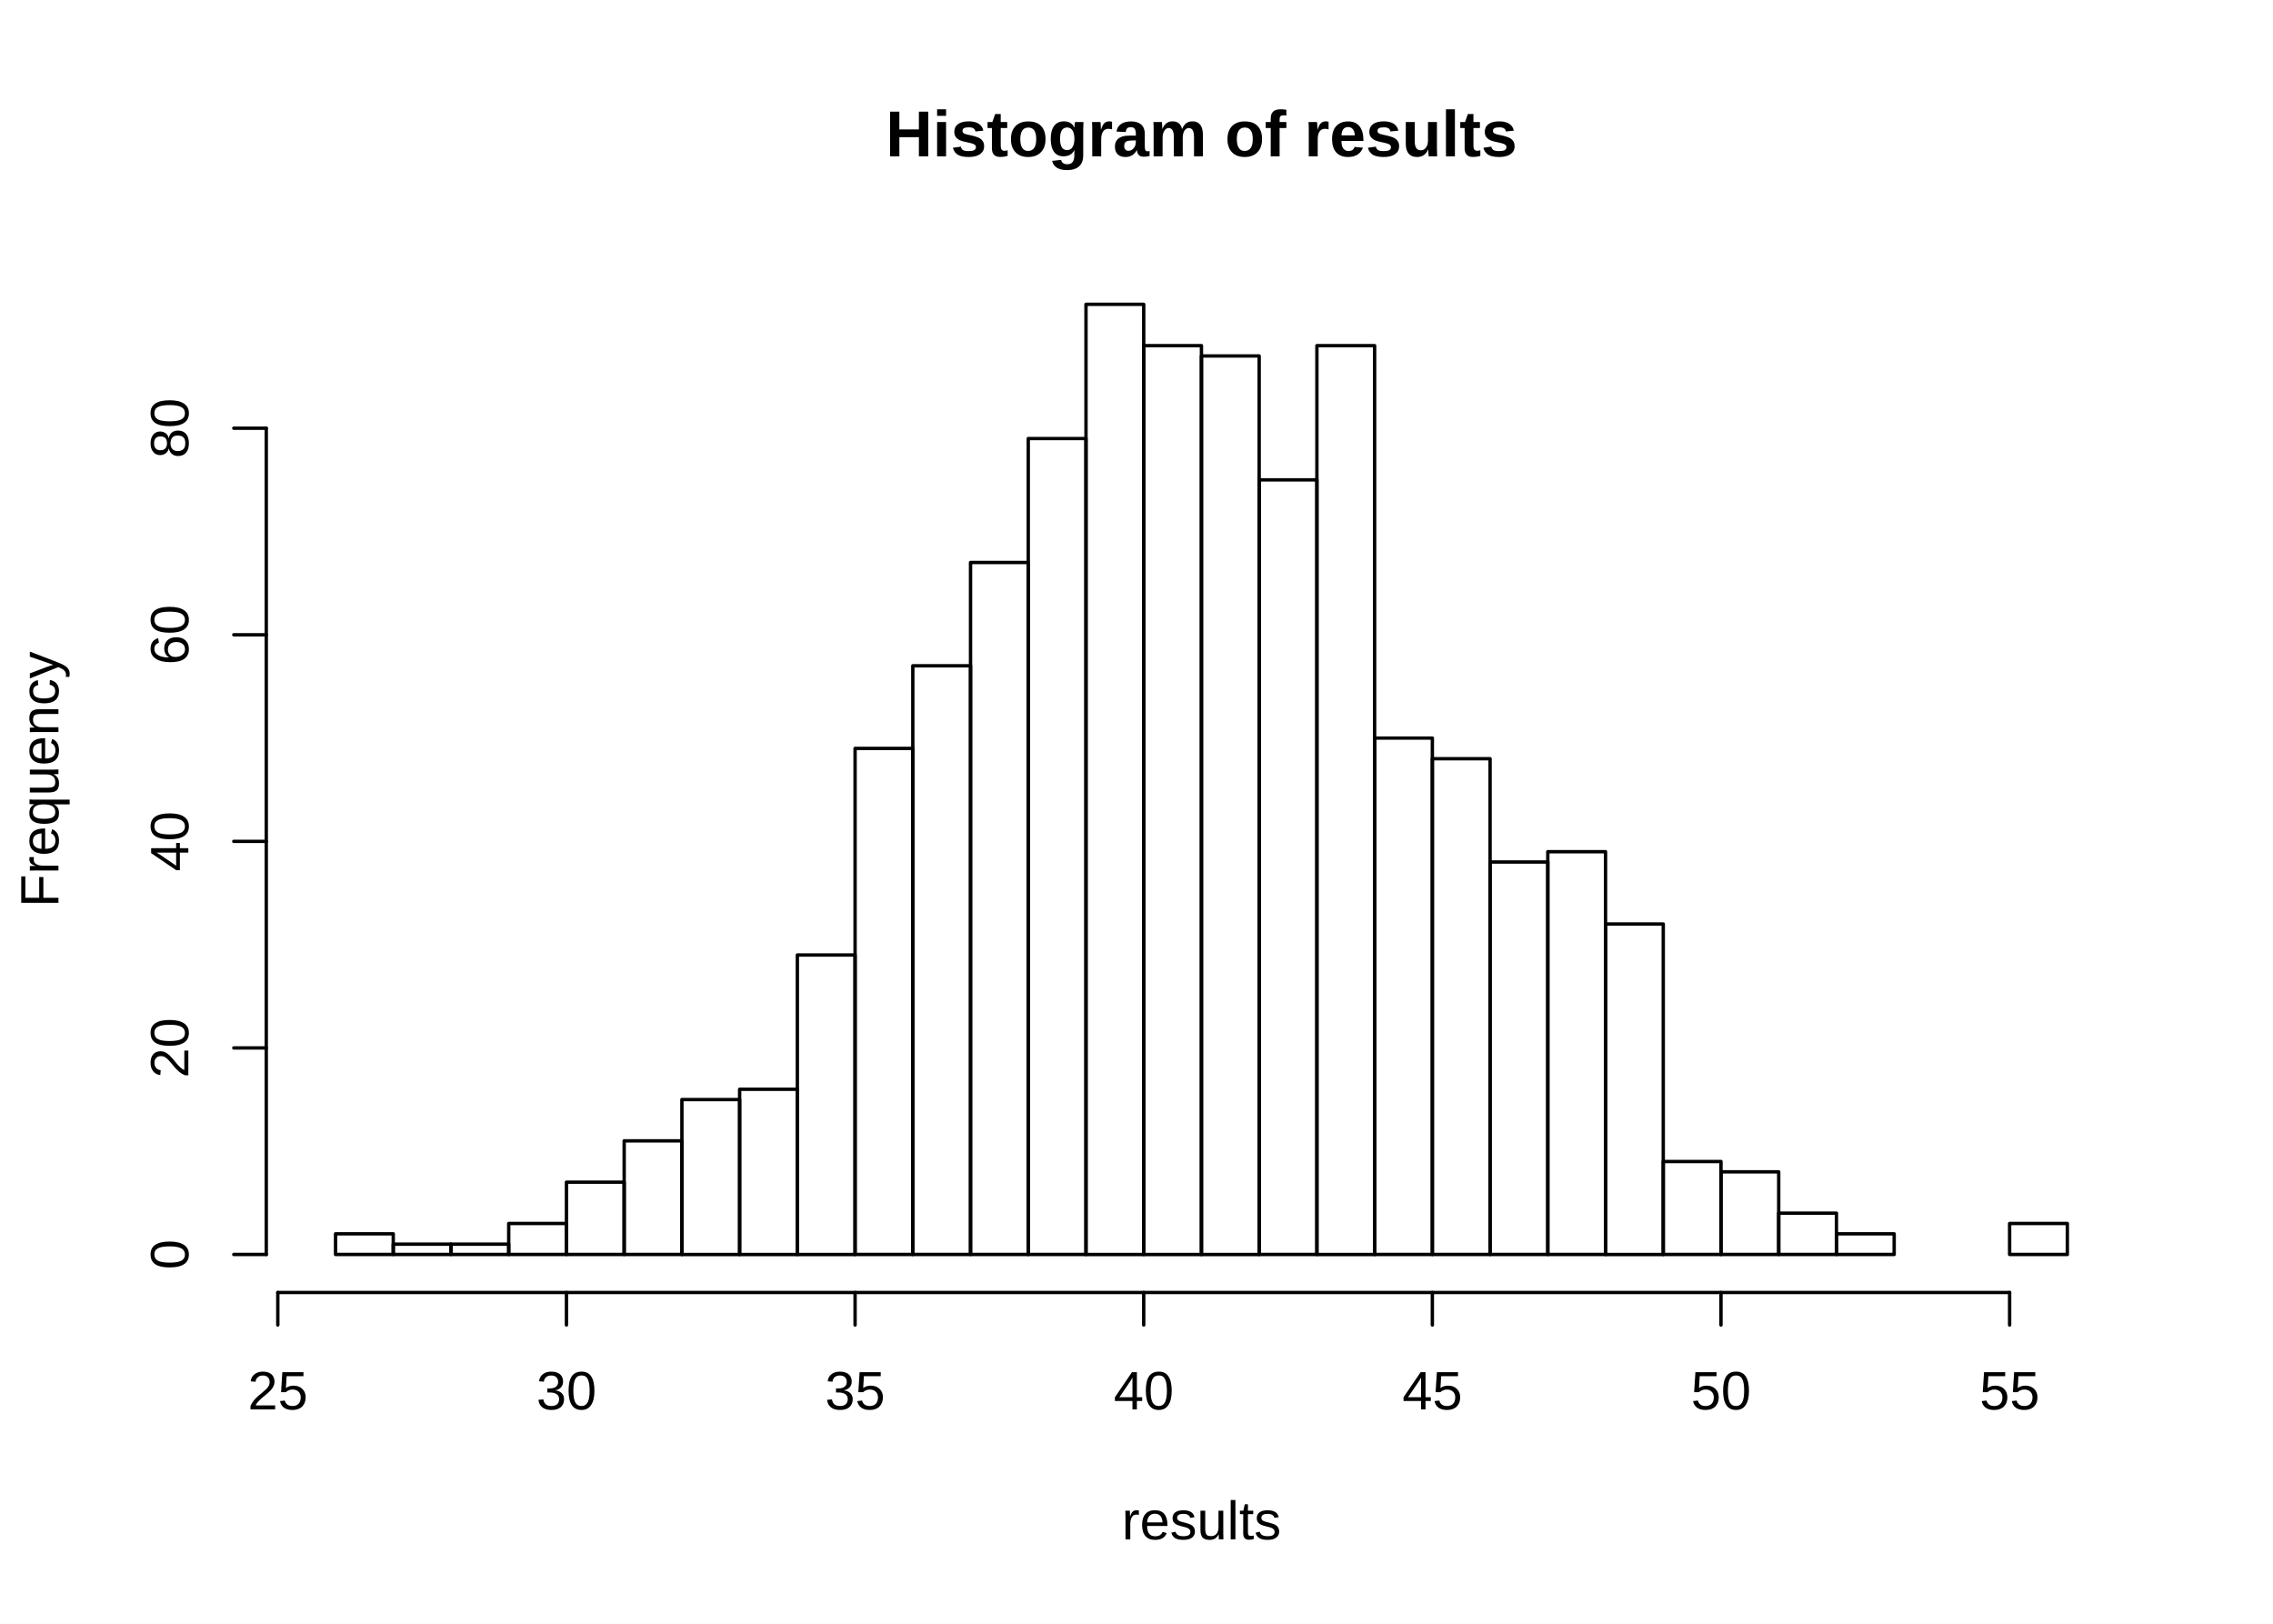
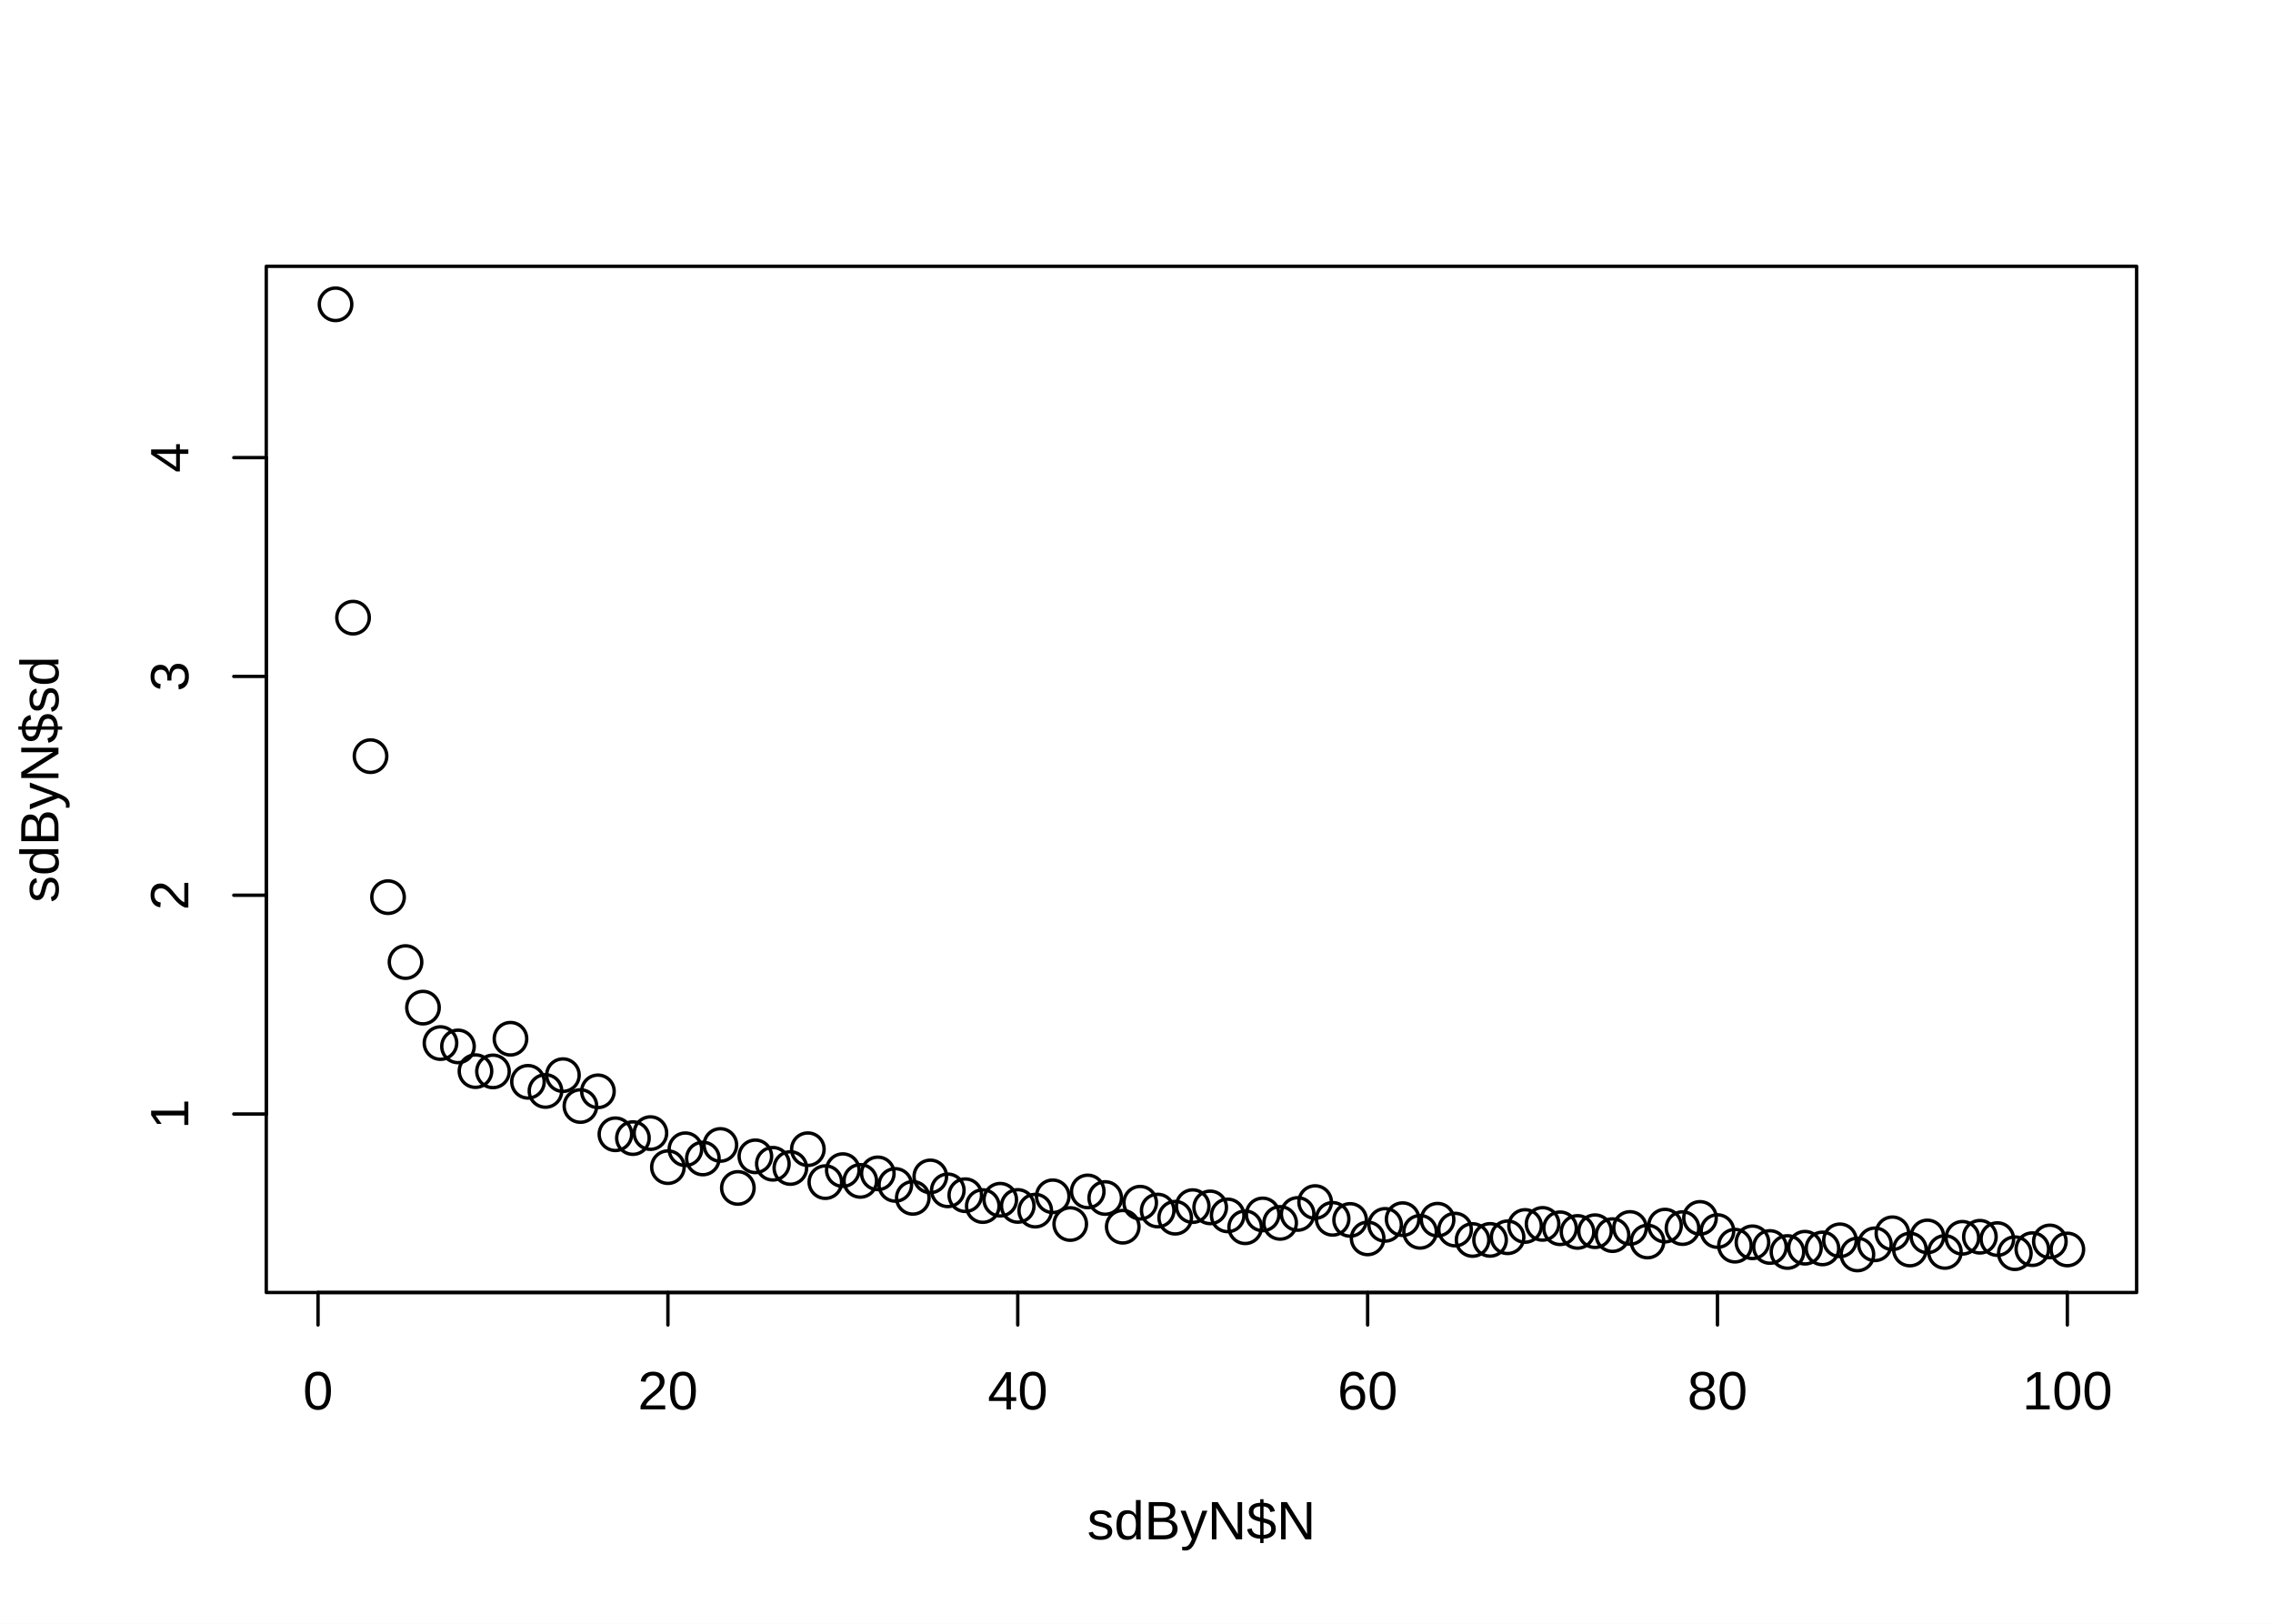
<svg xmlns="http://www.w3.org/2000/svg" viewBox="0 0 504.00 360.00">
  <defs>
    <style type="text/css">
    line, polyline, polygon, path, rect, circle {
      fill: none;
      stroke: #000000;
      stroke-linecap: round;
      stroke-linejoin: round;
      stroke-miterlimit: 10.00;
    }
  </style>
  </defs>
  <rect width="100%" height="100%" style="stroke: none; fill: #FFFFFF;" />
-   <text x="196.39" y="34.67" style="font-size: 14.40px; font-weight: bold; font-family: Arial;" textLength="140.03px" lengthAdjust="spacingAndGlyphs">Histogram of results</text>
-   <text x="248.73" y="341.28" style="font-size: 12.00px; font-family: Arial;" textLength="35.34px" lengthAdjust="spacingAndGlyphs">results</text>
-   <text transform="translate(12.96,201.15) rotate(-90)" style="font-size: 12.00px; font-family: Arial;" textLength="56.70px" lengthAdjust="spacingAndGlyphs">Frequency</text>
-   <line x1="61.60" y1="286.56" x2="445.60" y2="286.56" style="stroke-width: 0.75;" />
-   <line x1="61.60" y1="286.56" x2="61.60" y2="293.76" style="stroke-width: 0.75;" />
-   <line x1="125.60" y1="286.56" x2="125.60" y2="293.76" style="stroke-width: 0.75;" />
-   <line x1="189.60" y1="286.56" x2="189.60" y2="293.76" style="stroke-width: 0.75;" />
-   <line x1="253.60" y1="286.56" x2="253.60" y2="293.76" style="stroke-width: 0.75;" />
-   <line x1="317.60" y1="286.56" x2="317.60" y2="293.76" style="stroke-width: 0.75;" />
-   <line x1="381.60" y1="286.56" x2="381.60" y2="293.76" style="stroke-width: 0.75;" />
-   <line x1="445.60" y1="286.56" x2="445.60" y2="293.76" style="stroke-width: 0.75;" />
-   <text x="54.93" y="312.48" style="font-size: 12.00px; font-family: Arial;" textLength="13.35px" lengthAdjust="spacingAndGlyphs">25</text>
-   <text x="118.93" y="312.48" style="font-size: 12.00px; font-family: Arial;" textLength="13.35px" lengthAdjust="spacingAndGlyphs">30</text>
-   <text x="182.93" y="312.48" style="font-size: 12.00px; font-family: Arial;" textLength="13.35px" lengthAdjust="spacingAndGlyphs">35</text>
-   <text x="246.93" y="312.48" style="font-size: 12.00px; font-family: Arial;" textLength="13.35px" lengthAdjust="spacingAndGlyphs">40</text>
-   <text x="310.93" y="312.48" style="font-size: 12.00px; font-family: Arial;" textLength="13.35px" lengthAdjust="spacingAndGlyphs">45</text>
-   <text x="374.93" y="312.48" style="font-size: 12.00px; font-family: Arial;" textLength="13.35px" lengthAdjust="spacingAndGlyphs">50</text>
-   <text x="438.93" y="312.48" style="font-size: 12.00px; font-family: Arial;" textLength="13.35px" lengthAdjust="spacingAndGlyphs">55</text>
-   <line x1="59.04" y1="278.13" x2="59.04" y2="94.94" style="stroke-width: 0.75;" />
-   <line x1="59.04" y1="278.13" x2="51.84" y2="278.13" style="stroke-width: 0.75;" />
-   <line x1="59.04" y1="232.34" x2="51.84" y2="232.34" style="stroke-width: 0.75;" />
-   <line x1="59.04" y1="186.54" x2="51.84" y2="186.54" style="stroke-width: 0.75;" />
-   <line x1="59.04" y1="140.74" x2="51.84" y2="140.74" style="stroke-width: 0.75;" />
-   <line x1="59.04" y1="94.94" x2="51.84" y2="94.94" style="stroke-width: 0.75;" />
-   <text transform="translate(41.76,281.47) rotate(-90)" style="font-size: 12.00px; font-family: Arial;" textLength="6.67px" lengthAdjust="spacingAndGlyphs">0</text>
-   <text transform="translate(41.76,239.01) rotate(-90)" style="font-size: 12.00px; font-family: Arial;" textLength="13.35px" lengthAdjust="spacingAndGlyphs">20</text>
-   <text transform="translate(41.76,193.21) rotate(-90)" style="font-size: 12.00px; font-family: Arial;" textLength="13.35px" lengthAdjust="spacingAndGlyphs">40</text>
-   <text transform="translate(41.76,147.42) rotate(-90)" style="font-size: 12.00px; font-family: Arial;" textLength="13.35px" lengthAdjust="spacingAndGlyphs">60</text>
-   <text transform="translate(41.76,101.62) rotate(-90)" style="font-size: 12.00px; font-family: Arial;" textLength="13.35px" lengthAdjust="spacingAndGlyphs">80</text>
  <defs>
    <clipPath id="cpNTkuMDR8NDczLjc2fDI4Ni41Nnw1OS4wNA==">
      <rect x="59.04" y="59.04" width="414.72" height="227.52" />
    </clipPath>
  </defs>
-   <rect x="74.40" y="273.55" width="12.80" height="4.58" style="stroke-width: 0.75;" clip-path="url(#cpNTkuMDR8NDczLjc2fDI4Ni41Nnw1OS4wNA==)" />
-   <rect x="87.20" y="275.84" width="12.80" height="2.29" style="stroke-width: 0.75;" clip-path="url(#cpNTkuMDR8NDczLjc2fDI4Ni41Nnw1OS4wNA==)" />
-   <rect x="100.00" y="275.84" width="12.80" height="2.29" style="stroke-width: 0.75;" clip-path="url(#cpNTkuMDR8NDczLjc2fDI4Ni41Nnw1OS4wNA==)" />
-   <rect x="112.80" y="271.26" width="12.80" height="6.87" style="stroke-width: 0.75;" clip-path="url(#cpNTkuMDR8NDczLjc2fDI4Ni41Nnw1OS4wNA==)" />
-   <rect x="125.60" y="262.10" width="12.80" height="16.03" style="stroke-width: 0.75;" clip-path="url(#cpNTkuMDR8NDczLjc2fDI4Ni41Nnw1OS4wNA==)" />
-   <rect x="138.40" y="252.94" width="12.80" height="25.19" style="stroke-width: 0.75;" clip-path="url(#cpNTkuMDR8NDczLjc2fDI4Ni41Nnw1OS4wNA==)" />
-   <rect x="151.20" y="243.79" width="12.80" height="34.35" style="stroke-width: 0.75;" clip-path="url(#cpNTkuMDR8NDczLjc2fDI4Ni41Nnw1OS4wNA==)" />
-   <rect x="164.00" y="241.50" width="12.80" height="36.64" style="stroke-width: 0.75;" clip-path="url(#cpNTkuMDR8NDczLjc2fDI4Ni41Nnw1OS4wNA==)" />
-   <rect x="176.80" y="211.73" width="12.80" height="66.41" style="stroke-width: 0.75;" clip-path="url(#cpNTkuMDR8NDczLjc2fDI4Ni41Nnw1OS4wNA==)" />
-   <rect x="189.60" y="165.93" width="12.80" height="112.20" style="stroke-width: 0.75;" clip-path="url(#cpNTkuMDR8NDczLjc2fDI4Ni41Nnw1OS4wNA==)" />
-   <rect x="202.40" y="147.61" width="12.80" height="130.52" style="stroke-width: 0.75;" clip-path="url(#cpNTkuMDR8NDczLjc2fDI4Ni41Nnw1OS4wNA==)" />
-   <rect x="215.20" y="124.71" width="12.80" height="153.42" style="stroke-width: 0.75;" clip-path="url(#cpNTkuMDR8NDczLjc2fDI4Ni41Nnw1OS4wNA==)" />
-   <rect x="228.00" y="97.23" width="12.80" height="180.90" style="stroke-width: 0.75;" clip-path="url(#cpNTkuMDR8NDczLjc2fDI4Ni41Nnw1OS4wNA==)" />
-   <rect x="240.80" y="67.47" width="12.80" height="210.67" style="stroke-width: 0.75;" clip-path="url(#cpNTkuMDR8NDczLjc2fDI4Ni41Nnw1OS4wNA==)" />
-   <rect x="253.60" y="76.63" width="12.80" height="201.51" style="stroke-width: 0.75;" clip-path="url(#cpNTkuMDR8NDczLjc2fDI4Ni41Nnw1OS4wNA==)" />
-   <rect x="266.40" y="78.92" width="12.80" height="199.22" style="stroke-width: 0.75;" clip-path="url(#cpNTkuMDR8NDczLjc2fDI4Ni41Nnw1OS4wNA==)" />
-   <rect x="279.20" y="106.39" width="12.80" height="171.74" style="stroke-width: 0.75;" clip-path="url(#cpNTkuMDR8NDczLjc2fDI4Ni41Nnw1OS4wNA==)" />
-   <rect x="292.00" y="76.63" width="12.80" height="201.51" style="stroke-width: 0.75;" clip-path="url(#cpNTkuMDR8NDczLjc2fDI4Ni41Nnw1OS4wNA==)" />
-   <rect x="304.80" y="163.64" width="12.80" height="114.49" style="stroke-width: 0.75;" clip-path="url(#cpNTkuMDR8NDczLjc2fDI4Ni41Nnw1OS4wNA==)" />
-   <rect x="317.60" y="168.22" width="12.80" height="109.91" style="stroke-width: 0.75;" clip-path="url(#cpNTkuMDR8NDczLjc2fDI4Ni41Nnw1OS4wNA==)" />
-   <rect x="330.40" y="191.12" width="12.80" height="87.01" style="stroke-width: 0.75;" clip-path="url(#cpNTkuMDR8NDczLjc2fDI4Ni41Nnw1OS4wNA==)" />
-   <rect x="343.20" y="188.83" width="12.80" height="89.30" style="stroke-width: 0.75;" clip-path="url(#cpNTkuMDR8NDczLjc2fDI4Ni41Nnw1OS4wNA==)" />
-   <rect x="356.00" y="204.86" width="12.80" height="73.28" style="stroke-width: 0.75;" clip-path="url(#cpNTkuMDR8NDczLjc2fDI4Ni41Nnw1OS4wNA==)" />
-   <rect x="368.80" y="257.52" width="12.80" height="20.61" style="stroke-width: 0.75;" clip-path="url(#cpNTkuMDR8NDczLjc2fDI4Ni41Nnw1OS4wNA==)" />
-   <rect x="381.60" y="259.81" width="12.80" height="18.32" style="stroke-width: 0.75;" clip-path="url(#cpNTkuMDR8NDczLjc2fDI4Ni41Nnw1OS4wNA==)" />
-   <rect x="394.40" y="268.97" width="12.80" height="9.16" style="stroke-width: 0.75;" clip-path="url(#cpNTkuMDR8NDczLjc2fDI4Ni41Nnw1OS4wNA==)" />
-   <rect x="407.20" y="273.55" width="12.80" height="4.58" style="stroke-width: 0.75;" clip-path="url(#cpNTkuMDR8NDczLjc2fDI4Ni41Nnw1OS4wNA==)" />
-   <rect x="420.00" y="278.13" width="12.80" height="0.00" style="stroke-width: 0.75;" clip-path="url(#cpNTkuMDR8NDczLjc2fDI4Ni41Nnw1OS4wNA==)" />
-   <rect x="432.80" y="278.13" width="12.80" height="0.00" style="stroke-width: 0.75;" clip-path="url(#cpNTkuMDR8NDczLjc2fDI4Ni41Nnw1OS4wNA==)" />
-   <rect x="445.60" y="271.26" width="12.80" height="6.87" style="stroke-width: 0.75;" clip-path="url(#cpNTkuMDR8NDczLjc2fDI4Ni41Nnw1OS4wNA==)" />
+   <circle cx="74.40" cy="67.47" r="2.70pt" style="stroke-width: 0.75;" clip-path="url(#cpNTkuMDR8NDczLjc2fDI4Ni41Nnw1OS4wNA==)" />
+   <circle cx="78.28" cy="136.94" r="2.70pt" style="stroke-width: 0.75;" clip-path="url(#cpNTkuMDR8NDczLjc2fDI4Ni41Nnw1OS4wNA==)" />
+   <circle cx="82.16" cy="167.65" r="2.70pt" style="stroke-width: 0.75;" clip-path="url(#cpNTkuMDR8NDczLjc2fDI4Ni41Nnw1OS4wNA==)" />
+   <circle cx="86.04" cy="198.91" r="2.70pt" style="stroke-width: 0.75;" clip-path="url(#cpNTkuMDR8NDczLjc2fDI4Ni41Nnw1OS4wNA==)" />
+   <circle cx="89.92" cy="213.30" r="2.70pt" style="stroke-width: 0.75;" clip-path="url(#cpNTkuMDR8NDczLjc2fDI4Ni41Nnw1OS4wNA==)" />
+   <circle cx="93.79" cy="223.40" r="2.70pt" style="stroke-width: 0.75;" clip-path="url(#cpNTkuMDR8NDczLjc2fDI4Ni41Nnw1OS4wNA==)" />
+   <circle cx="97.67" cy="231.26" r="2.70pt" style="stroke-width: 0.75;" clip-path="url(#cpNTkuMDR8NDczLjc2fDI4Ni41Nnw1OS4wNA==)" />
+   <circle cx="101.55" cy="232.00" r="2.70pt" style="stroke-width: 0.75;" clip-path="url(#cpNTkuMDR8NDczLjc2fDI4Ni41Nnw1OS4wNA==)" />
+   <circle cx="105.43" cy="237.48" r="2.70pt" style="stroke-width: 0.75;" clip-path="url(#cpNTkuMDR8NDczLjc2fDI4Ni41Nnw1OS4wNA==)" />
+   <circle cx="109.31" cy="237.54" r="2.70pt" style="stroke-width: 0.75;" clip-path="url(#cpNTkuMDR8NDczLjc2fDI4Ni41Nnw1OS4wNA==)" />
+   <circle cx="113.19" cy="230.30" r="2.70pt" style="stroke-width: 0.75;" clip-path="url(#cpNTkuMDR8NDczLjc2fDI4Ni41Nnw1OS4wNA==)" />
+   <circle cx="117.07" cy="239.85" r="2.70pt" style="stroke-width: 0.75;" clip-path="url(#cpNTkuMDR8NDczLjc2fDI4Ni41Nnw1OS4wNA==)" />
+   <circle cx="120.95" cy="241.88" r="2.70pt" style="stroke-width: 0.75;" clip-path="url(#cpNTkuMDR8NDczLjc2fDI4Ni41Nnw1OS4wNA==)" />
+   <circle cx="124.82" cy="238.37" r="2.70pt" style="stroke-width: 0.75;" clip-path="url(#cpNTkuMDR8NDczLjc2fDI4Ni41Nnw1OS4wNA==)" />
+   <circle cx="128.70" cy="245.22" r="2.70pt" style="stroke-width: 0.75;" clip-path="url(#cpNTkuMDR8NDczLjc2fDI4Ni41Nnw1OS4wNA==)" />
+   <circle cx="132.58" cy="241.96" r="2.70pt" style="stroke-width: 0.75;" clip-path="url(#cpNTkuMDR8NDczLjc2fDI4Ni41Nnw1OS4wNA==)" />
+   <circle cx="136.46" cy="251.48" r="2.70pt" style="stroke-width: 0.75;" clip-path="url(#cpNTkuMDR8NDczLjc2fDI4Ni41Nnw1OS4wNA==)" />
+   <circle cx="140.34" cy="252.33" r="2.70pt" style="stroke-width: 0.75;" clip-path="url(#cpNTkuMDR8NDczLjc2fDI4Ni41Nnw1OS4wNA==)" />
+   <circle cx="144.22" cy="251.22" r="2.70pt" style="stroke-width: 0.75;" clip-path="url(#cpNTkuMDR8NDczLjc2fDI4Ni41Nnw1OS4wNA==)" />
+   <circle cx="148.10" cy="258.77" r="2.70pt" style="stroke-width: 0.75;" clip-path="url(#cpNTkuMDR8NDczLjc2fDI4Ni41Nnw1OS4wNA==)" />
+   <circle cx="151.98" cy="254.80" r="2.70pt" style="stroke-width: 0.75;" clip-path="url(#cpNTkuMDR8NDczLjc2fDI4Ni41Nnw1OS4wNA==)" />
+   <circle cx="155.85" cy="256.85" r="2.70pt" style="stroke-width: 0.75;" clip-path="url(#cpNTkuMDR8NDczLjc2fDI4Ni41Nnw1OS4wNA==)" />
+   <circle cx="159.73" cy="253.85" r="2.70pt" style="stroke-width: 0.75;" clip-path="url(#cpNTkuMDR8NDczLjc2fDI4Ni41Nnw1OS4wNA==)" />
+   <circle cx="163.61" cy="263.38" r="2.70pt" style="stroke-width: 0.75;" clip-path="url(#cpNTkuMDR8NDczLjc2fDI4Ni41Nnw1OS4wNA==)" />
+   <circle cx="167.49" cy="256.37" r="2.70pt" style="stroke-width: 0.75;" clip-path="url(#cpNTkuMDR8NDczLjc2fDI4Ni41Nnw1OS4wNA==)" />
+   <circle cx="171.37" cy="258.02" r="2.70pt" style="stroke-width: 0.75;" clip-path="url(#cpNTkuMDR8NDczLjc2fDI4Ni41Nnw1OS4wNA==)" />
+   <circle cx="175.25" cy="258.96" r="2.70pt" style="stroke-width: 0.75;" clip-path="url(#cpNTkuMDR8NDczLjc2fDI4Ni41Nnw1OS4wNA==)" />
+   <circle cx="179.13" cy="254.79" r="2.70pt" style="stroke-width: 0.75;" clip-path="url(#cpNTkuMDR8NDczLjc2fDI4Ni41Nnw1OS4wNA==)" />
+   <circle cx="183.01" cy="262.09" r="2.70pt" style="stroke-width: 0.75;" clip-path="url(#cpNTkuMDR8NDczLjc2fDI4Ni41Nnw1OS4wNA==)" />
+   <circle cx="186.88" cy="259.43" r="2.70pt" style="stroke-width: 0.75;" clip-path="url(#cpNTkuMDR8NDczLjc2fDI4Ni41Nnw1OS4wNA==)" />
+   <circle cx="190.76" cy="261.82" r="2.70pt" style="stroke-width: 0.75;" clip-path="url(#cpNTkuMDR8NDczLjc2fDI4Ni41Nnw1OS4wNA==)" />
+   <circle cx="194.64" cy="260.15" r="2.70pt" style="stroke-width: 0.75;" clip-path="url(#cpNTkuMDR8NDczLjc2fDI4Ni41Nnw1OS4wNA==)" />
+   <circle cx="198.52" cy="262.71" r="2.70pt" style="stroke-width: 0.75;" clip-path="url(#cpNTkuMDR8NDczLjc2fDI4Ni41Nnw1OS4wNA==)" />
+   <circle cx="202.40" cy="265.58" r="2.70pt" style="stroke-width: 0.75;" clip-path="url(#cpNTkuMDR8NDczLjc2fDI4Ni41Nnw1OS4wNA==)" />
+   <circle cx="206.28" cy="260.82" r="2.70pt" style="stroke-width: 0.75;" clip-path="url(#cpNTkuMDR8NDczLjc2fDI4Ni41Nnw1OS4wNA==)" />
+   <circle cx="210.16" cy="263.91" r="2.70pt" style="stroke-width: 0.75;" clip-path="url(#cpNTkuMDR8NDczLjc2fDI4Ni41Nnw1OS4wNA==)" />
+   <circle cx="214.04" cy="264.99" r="2.70pt" style="stroke-width: 0.75;" clip-path="url(#cpNTkuMDR8NDczLjc2fDI4Ni41Nnw1OS4wNA==)" />
+   <circle cx="217.92" cy="267.40" r="2.70pt" style="stroke-width: 0.75;" clip-path="url(#cpNTkuMDR8NDczLjc2fDI4Ni41Nnw1OS4wNA==)" />
+   <circle cx="221.79" cy="265.99" r="2.70pt" style="stroke-width: 0.75;" clip-path="url(#cpNTkuMDR8NDczLjc2fDI4Ni41Nnw1OS4wNA==)" />
+   <circle cx="225.67" cy="267.37" r="2.70pt" style="stroke-width: 0.75;" clip-path="url(#cpNTkuMDR8NDczLjc2fDI4Ni41Nnw1OS4wNA==)" />
+   <circle cx="229.55" cy="268.41" r="2.70pt" style="stroke-width: 0.75;" clip-path="url(#cpNTkuMDR8NDczLjc2fDI4Ni41Nnw1OS4wNA==)" />
+   <circle cx="233.43" cy="265.23" r="2.70pt" style="stroke-width: 0.75;" clip-path="url(#cpNTkuMDR8NDczLjc2fDI4Ni41Nnw1OS4wNA==)" />
+   <circle cx="237.31" cy="271.38" r="2.70pt" style="stroke-width: 0.75;" clip-path="url(#cpNTkuMDR8NDczLjc2fDI4Ni41Nnw1OS4wNA==)" />
+   <circle cx="241.19" cy="264.15" r="2.70pt" style="stroke-width: 0.75;" clip-path="url(#cpNTkuMDR8NDczLjc2fDI4Ni41Nnw1OS4wNA==)" />
+   <circle cx="245.07" cy="265.61" r="2.70pt" style="stroke-width: 0.75;" clip-path="url(#cpNTkuMDR8NDczLjc2fDI4Ni41Nnw1OS4wNA==)" />
+   <circle cx="248.95" cy="271.98" r="2.70pt" style="stroke-width: 0.75;" clip-path="url(#cpNTkuMDR8NDczLjc2fDI4Ni41Nnw1OS4wNA==)" />
+   <circle cx="252.82" cy="266.65" r="2.70pt" style="stroke-width: 0.75;" clip-path="url(#cpNTkuMDR8NDczLjc2fDI4Ni41Nnw1OS4wNA==)" />
+   <circle cx="256.70" cy="268.39" r="2.70pt" style="stroke-width: 0.75;" clip-path="url(#cpNTkuMDR8NDczLjc2fDI4Ni41Nnw1OS4wNA==)" />
+   <circle cx="260.58" cy="269.98" r="2.70pt" style="stroke-width: 0.75;" clip-path="url(#cpNTkuMDR8NDczLjc2fDI4Ni41Nnw1OS4wNA==)" />
+   <circle cx="264.46" cy="267.41" r="2.70pt" style="stroke-width: 0.75;" clip-path="url(#cpNTkuMDR8NDczLjc2fDI4Ni41Nnw1OS4wNA==)" />
+   <circle cx="268.34" cy="267.69" r="2.70pt" style="stroke-width: 0.75;" clip-path="url(#cpNTkuMDR8NDczLjc2fDI4Ni41Nnw1OS4wNA==)" />
+   <circle cx="272.22" cy="269.47" r="2.70pt" style="stroke-width: 0.75;" clip-path="url(#cpNTkuMDR8NDczLjc2fDI4Ni41Nnw1OS4wNA==)" />
+   <circle cx="276.10" cy="272.10" r="2.70pt" style="stroke-width: 0.75;" clip-path="url(#cpNTkuMDR8NDczLjc2fDI4Ni41Nnw1OS4wNA==)" />
+   <circle cx="279.98" cy="269.25" r="2.70pt" style="stroke-width: 0.75;" clip-path="url(#cpNTkuMDR8NDczLjc2fDI4Ni41Nnw1OS4wNA==)" />
+   <circle cx="283.85" cy="271.13" r="2.70pt" style="stroke-width: 0.75;" clip-path="url(#cpNTkuMDR8NDczLjc2fDI4Ni41Nnw1OS4wNA==)" />
+   <circle cx="287.73" cy="269.15" r="2.70pt" style="stroke-width: 0.75;" clip-path="url(#cpNTkuMDR8NDczLjc2fDI4Ni41Nnw1OS4wNA==)" />
+   <circle cx="291.61" cy="266.51" r="2.70pt" style="stroke-width: 0.75;" clip-path="url(#cpNTkuMDR8NDczLjc2fDI4Ni41Nnw1OS4wNA==)" />
+   <circle cx="295.49" cy="270.23" r="2.70pt" style="stroke-width: 0.75;" clip-path="url(#cpNTkuMDR8NDczLjc2fDI4Ni41Nnw1OS4wNA==)" />
+   <circle cx="299.37" cy="270.47" r="2.70pt" style="stroke-width: 0.75;" clip-path="url(#cpNTkuMDR8NDczLjc2fDI4Ni41Nnw1OS4wNA==)" />
+   <circle cx="303.25" cy="274.57" r="2.70pt" style="stroke-width: 0.75;" clip-path="url(#cpNTkuMDR8NDczLjc2fDI4Ni41Nnw1OS4wNA==)" />
+   <circle cx="307.13" cy="271.57" r="2.70pt" style="stroke-width: 0.75;" clip-path="url(#cpNTkuMDR8NDczLjc2fDI4Ni41Nnw1OS4wNA==)" />
+   <circle cx="311.01" cy="270.30" r="2.70pt" style="stroke-width: 0.75;" clip-path="url(#cpNTkuMDR8NDczLjc2fDI4Ni41Nnw1OS4wNA==)" />
+   <circle cx="314.88" cy="273.11" r="2.70pt" style="stroke-width: 0.75;" clip-path="url(#cpNTkuMDR8NDczLjc2fDI4Ni41Nnw1OS4wNA==)" />
+   <circle cx="318.76" cy="270.42" r="2.70pt" style="stroke-width: 0.75;" clip-path="url(#cpNTkuMDR8NDczLjc2fDI4Ni41Nnw1OS4wNA==)" />
+   <circle cx="322.64" cy="272.61" r="2.70pt" style="stroke-width: 0.75;" clip-path="url(#cpNTkuMDR8NDczLjc2fDI4Ni41Nnw1OS4wNA==)" />
+   <circle cx="326.52" cy="274.92" r="2.70pt" style="stroke-width: 0.75;" clip-path="url(#cpNTkuMDR8NDczLjc2fDI4Ni41Nnw1OS4wNA==)" />
+   <circle cx="330.40" cy="274.90" r="2.70pt" style="stroke-width: 0.75;" clip-path="url(#cpNTkuMDR8NDczLjc2fDI4Ni41Nnw1OS4wNA==)" />
+   <circle cx="334.28" cy="274.32" r="2.70pt" style="stroke-width: 0.75;" clip-path="url(#cpNTkuMDR8NDczLjc2fDI4Ni41Nnw1OS4wNA==)" />
+   <circle cx="338.16" cy="271.81" r="2.70pt" style="stroke-width: 0.75;" clip-path="url(#cpNTkuMDR8NDczLjc2fDI4Ni41Nnw1OS4wNA==)" />
+   <circle cx="342.04" cy="271.35" r="2.70pt" style="stroke-width: 0.75;" clip-path="url(#cpNTkuMDR8NDczLjc2fDI4Ni41Nnw1OS4wNA==)" />
+   <circle cx="345.92" cy="272.32" r="2.70pt" style="stroke-width: 0.75;" clip-path="url(#cpNTkuMDR8NDczLjc2fDI4Ni41Nnw1OS4wNA==)" />
+   <circle cx="349.79" cy="273.13" r="2.70pt" style="stroke-width: 0.75;" clip-path="url(#cpNTkuMDR8NDczLjc2fDI4Ni41Nnw1OS4wNA==)" />
+   <circle cx="353.67" cy="272.97" r="2.70pt" style="stroke-width: 0.75;" clip-path="url(#cpNTkuMDR8NDczLjc2fDI4Ni41Nnw1OS4wNA==)" />
+   <circle cx="357.55" cy="273.84" r="2.70pt" style="stroke-width: 0.75;" clip-path="url(#cpNTkuMDR8NDczLjc2fDI4Ni41Nnw1OS4wNA==)" />
+   <circle cx="361.43" cy="272.25" r="2.70pt" style="stroke-width: 0.75;" clip-path="url(#cpNTkuMDR8NDczLjc2fDI4Ni41Nnw1OS4wNA==)" />
+   <circle cx="365.31" cy="275.26" r="2.70pt" style="stroke-width: 0.75;" clip-path="url(#cpNTkuMDR8NDczLjc2fDI4Ni41Nnw1OS4wNA==)" />
+   <circle cx="369.19" cy="271.73" r="2.70pt" style="stroke-width: 0.75;" clip-path="url(#cpNTkuMDR8NDczLjc2fDI4Ni41Nnw1OS4wNA==)" />
+   <circle cx="373.07" cy="272.28" r="2.70pt" style="stroke-width: 0.75;" clip-path="url(#cpNTkuMDR8NDczLjc2fDI4Ni41Nnw1OS4wNA==)" />
+   <circle cx="376.95" cy="270.02" r="2.70pt" style="stroke-width: 0.75;" clip-path="url(#cpNTkuMDR8NDczLjc2fDI4Ni41Nnw1OS4wNA==)" />
+   <circle cx="380.82" cy="272.94" r="2.70pt" style="stroke-width: 0.75;" clip-path="url(#cpNTkuMDR8NDczLjc2fDI4Ni41Nnw1OS4wNA==)" />
+   <circle cx="384.70" cy="276.18" r="2.70pt" style="stroke-width: 0.75;" clip-path="url(#cpNTkuMDR8NDczLjc2fDI4Ni41Nnw1OS4wNA==)" />
+   <circle cx="388.58" cy="275.43" r="2.70pt" style="stroke-width: 0.75;" clip-path="url(#cpNTkuMDR8NDczLjc2fDI4Ni41Nnw1OS4wNA==)" />
+   <circle cx="392.46" cy="276.47" r="2.70pt" style="stroke-width: 0.75;" clip-path="url(#cpNTkuMDR8NDczLjc2fDI4Ni41Nnw1OS4wNA==)" />
+   <circle cx="396.34" cy="277.58" r="2.70pt" style="stroke-width: 0.75;" clip-path="url(#cpNTkuMDR8NDczLjc2fDI4Ni41Nnw1OS4wNA==)" />
+   <circle cx="400.22" cy="276.63" r="2.70pt" style="stroke-width: 0.75;" clip-path="url(#cpNTkuMDR8NDczLjc2fDI4Ni41Nnw1OS4wNA==)" />
+   <circle cx="404.10" cy="276.79" r="2.70pt" style="stroke-width: 0.75;" clip-path="url(#cpNTkuMDR8NDczLjc2fDI4Ni41Nnw1OS4wNA==)" />
+   <circle cx="407.98" cy="274.99" r="2.70pt" style="stroke-width: 0.75;" clip-path="url(#cpNTkuMDR8NDczLjc2fDI4Ni41Nnw1OS4wNA==)" />
+   <circle cx="411.85" cy="278.13" r="2.70pt" style="stroke-width: 0.75;" clip-path="url(#cpNTkuMDR8NDczLjc2fDI4Ni41Nnw1OS4wNA==)" />
+   <circle cx="415.73" cy="275.88" r="2.70pt" style="stroke-width: 0.75;" clip-path="url(#cpNTkuMDR8NDczLjc2fDI4Ni41Nnw1OS4wNA==)" />
+   <circle cx="419.61" cy="273.43" r="2.70pt" style="stroke-width: 0.75;" clip-path="url(#cpNTkuMDR8NDczLjc2fDI4Ni41Nnw1OS4wNA==)" />
+   <circle cx="423.49" cy="277.04" r="2.70pt" style="stroke-width: 0.75;" clip-path="url(#cpNTkuMDR8NDczLjc2fDI4Ni41Nnw1OS4wNA==)" />
+   <circle cx="427.37" cy="274.13" r="2.70pt" style="stroke-width: 0.75;" clip-path="url(#cpNTkuMDR8NDczLjc2fDI4Ni41Nnw1OS4wNA==)" />
+   <circle cx="431.25" cy="277.57" r="2.70pt" style="stroke-width: 0.75;" clip-path="url(#cpNTkuMDR8NDczLjc2fDI4Ni41Nnw1OS4wNA==)" />
+   <circle cx="435.13" cy="274.43" r="2.70pt" style="stroke-width: 0.75;" clip-path="url(#cpNTkuMDR8NDczLjc2fDI4Ni41Nnw1OS4wNA==)" />
+   <circle cx="439.01" cy="274.20" r="2.70pt" style="stroke-width: 0.75;" clip-path="url(#cpNTkuMDR8NDczLjc2fDI4Ni41Nnw1OS4wNA==)" />
+   <circle cx="442.88" cy="274.72" r="2.70pt" style="stroke-width: 0.75;" clip-path="url(#cpNTkuMDR8NDczLjc2fDI4Ni41Nnw1OS4wNA==)" />
+   <circle cx="446.76" cy="277.85" r="2.70pt" style="stroke-width: 0.75;" clip-path="url(#cpNTkuMDR8NDczLjc2fDI4Ni41Nnw1OS4wNA==)" />
+   <circle cx="450.64" cy="276.95" r="2.70pt" style="stroke-width: 0.75;" clip-path="url(#cpNTkuMDR8NDczLjc2fDI4Ni41Nnw1OS4wNA==)" />
+   <circle cx="454.52" cy="275.24" r="2.70pt" style="stroke-width: 0.75;" clip-path="url(#cpNTkuMDR8NDczLjc2fDI4Ni41Nnw1OS4wNA==)" />
+   <circle cx="458.40" cy="277.02" r="2.70pt" style="stroke-width: 0.75;" clip-path="url(#cpNTkuMDR8NDczLjc2fDI4Ni41Nnw1OS4wNA==)" />
+   <defs>
+     <clipPath id="cpMC4wMHw1MDQuMDB8MzYwLjAwfDAuMDA=">
+       <rect x="0.00" y="0.00" width="504.00" height="360.00" />
+     </clipPath>
+   </defs>
+   <line x1="70.52" y1="286.56" x2="458.40" y2="286.56" style="stroke-width: 0.75;" clip-path="url(#cpMC4wMHw1MDQuMDB8MzYwLjAwfDAuMDA=)" />
+   <line x1="70.52" y1="286.56" x2="70.52" y2="293.76" style="stroke-width: 0.75;" clip-path="url(#cpMC4wMHw1MDQuMDB8MzYwLjAwfDAuMDA=)" />
+   <line x1="148.10" y1="286.56" x2="148.10" y2="293.76" style="stroke-width: 0.75;" clip-path="url(#cpMC4wMHw1MDQuMDB8MzYwLjAwfDAuMDA=)" />
+   <line x1="225.67" y1="286.56" x2="225.67" y2="293.76" style="stroke-width: 0.75;" clip-path="url(#cpMC4wMHw1MDQuMDB8MzYwLjAwfDAuMDA=)" />
+   <line x1="303.25" y1="286.56" x2="303.25" y2="293.76" style="stroke-width: 0.75;" clip-path="url(#cpMC4wMHw1MDQuMDB8MzYwLjAwfDAuMDA=)" />
+   <line x1="380.82" y1="286.56" x2="380.82" y2="293.76" style="stroke-width: 0.75;" clip-path="url(#cpMC4wMHw1MDQuMDB8MzYwLjAwfDAuMDA=)" />
+   <line x1="458.40" y1="286.56" x2="458.40" y2="293.76" style="stroke-width: 0.75;" clip-path="url(#cpMC4wMHw1MDQuMDB8MzYwLjAwfDAuMDA=)" />
+   <g clip-path="url(#cpMC4wMHw1MDQuMDB8MzYwLjAwfDAuMDA=)">
+     <text x="67.18" y="312.48" style="font-size: 12.00px; font-family: Arial;" textLength="6.67px" lengthAdjust="spacingAndGlyphs">0</text>
+   </g>
+   <g clip-path="url(#cpMC4wMHw1MDQuMDB8MzYwLjAwfDAuMDA=)">
+     <text x="141.42" y="312.48" style="font-size: 12.00px; font-family: Arial;" textLength="13.35px" lengthAdjust="spacingAndGlyphs">20</text>
+   </g>
+   <g clip-path="url(#cpMC4wMHw1MDQuMDB8MzYwLjAwfDAuMDA=)">
+     <text x="219.00" y="312.48" style="font-size: 12.00px; font-family: Arial;" textLength="13.35px" lengthAdjust="spacingAndGlyphs">40</text>
+   </g>
+   <g clip-path="url(#cpMC4wMHw1MDQuMDB8MzYwLjAwfDAuMDA=)">
+     <text x="296.57" y="312.48" style="font-size: 12.00px; font-family: Arial;" textLength="13.35px" lengthAdjust="spacingAndGlyphs">60</text>
+   </g>
+   <g clip-path="url(#cpMC4wMHw1MDQuMDB8MzYwLjAwfDAuMDA=)">
+     <text x="374.15" y="312.48" style="font-size: 12.00px; font-family: Arial;" textLength="13.35px" lengthAdjust="spacingAndGlyphs">80</text>
+   </g>
+   <g clip-path="url(#cpMC4wMHw1MDQuMDB8MzYwLjAwfDAuMDA=)">
+     <text x="448.39" y="312.48" style="font-size: 12.00px; font-family: Arial;" textLength="20.02px" lengthAdjust="spacingAndGlyphs">100</text>
+   </g>
+   <line x1="59.04" y1="246.99" x2="59.04" y2="101.46" style="stroke-width: 0.75;" clip-path="url(#cpMC4wMHw1MDQuMDB8MzYwLjAwfDAuMDA=)" />
+   <line x1="59.04" y1="246.99" x2="51.84" y2="246.99" style="stroke-width: 0.75;" clip-path="url(#cpMC4wMHw1MDQuMDB8MzYwLjAwfDAuMDA=)" />
+   <line x1="59.04" y1="198.48" x2="51.84" y2="198.48" style="stroke-width: 0.75;" clip-path="url(#cpMC4wMHw1MDQuMDB8MzYwLjAwfDAuMDA=)" />
+   <line x1="59.04" y1="149.97" x2="51.84" y2="149.97" style="stroke-width: 0.75;" clip-path="url(#cpMC4wMHw1MDQuMDB8MzYwLjAwfDAuMDA=)" />
+   <line x1="59.04" y1="101.46" x2="51.84" y2="101.46" style="stroke-width: 0.75;" clip-path="url(#cpMC4wMHw1MDQuMDB8MzYwLjAwfDAuMDA=)" />
+   <g clip-path="url(#cpMC4wMHw1MDQuMDB8MzYwLjAwfDAuMDA=)">
+     <text transform="translate(41.76,250.33) rotate(-90)" style="font-size: 12.00px; font-family: Arial;" textLength="6.67px" lengthAdjust="spacingAndGlyphs">1</text>
+   </g>
+   <g clip-path="url(#cpMC4wMHw1MDQuMDB8MzYwLjAwfDAuMDA=)">
+     <text transform="translate(41.76,201.82) rotate(-90)" style="font-size: 12.00px; font-family: Arial;" textLength="6.67px" lengthAdjust="spacingAndGlyphs">2</text>
+   </g>
+   <g clip-path="url(#cpMC4wMHw1MDQuMDB8MzYwLjAwfDAuMDA=)">
+     <text transform="translate(41.76,153.31) rotate(-90)" style="font-size: 12.00px; font-family: Arial;" textLength="6.67px" lengthAdjust="spacingAndGlyphs">3</text>
+   </g>
+   <g clip-path="url(#cpMC4wMHw1MDQuMDB8MzYwLjAwfDAuMDA=)">
+     <text transform="translate(41.76,104.80) rotate(-90)" style="font-size: 12.00px; font-family: Arial;" textLength="6.67px" lengthAdjust="spacingAndGlyphs">4</text>
+   </g>
+   <polyline points="59.04,286.56 473.76,286.56 473.76,59.04 59.04,59.04 59.04,286.56 " style="stroke-width: 0.75;" clip-path="url(#cpMC4wMHw1MDQuMDB8MzYwLjAwfDAuMDA=)" />
+   <g clip-path="url(#cpMC4wMHw1MDQuMDB8MzYwLjAwfDAuMDA=)">
+     <text x="241.06" y="341.28" style="font-size: 12.00px; font-family: Arial;" textLength="50.68px" lengthAdjust="spacingAndGlyphs">sdByN$N</text>
+   </g>
+   <g clip-path="url(#cpMC4wMHw1MDQuMDB8MzYwLjAwfDAuMDA=)">
+     <text transform="translate(12.96,200.15) rotate(-90)" style="font-size: 12.00px; font-family: Arial;" textLength="54.69px" lengthAdjust="spacingAndGlyphs">sdByN$sd</text>
+   </g>
</svg>
